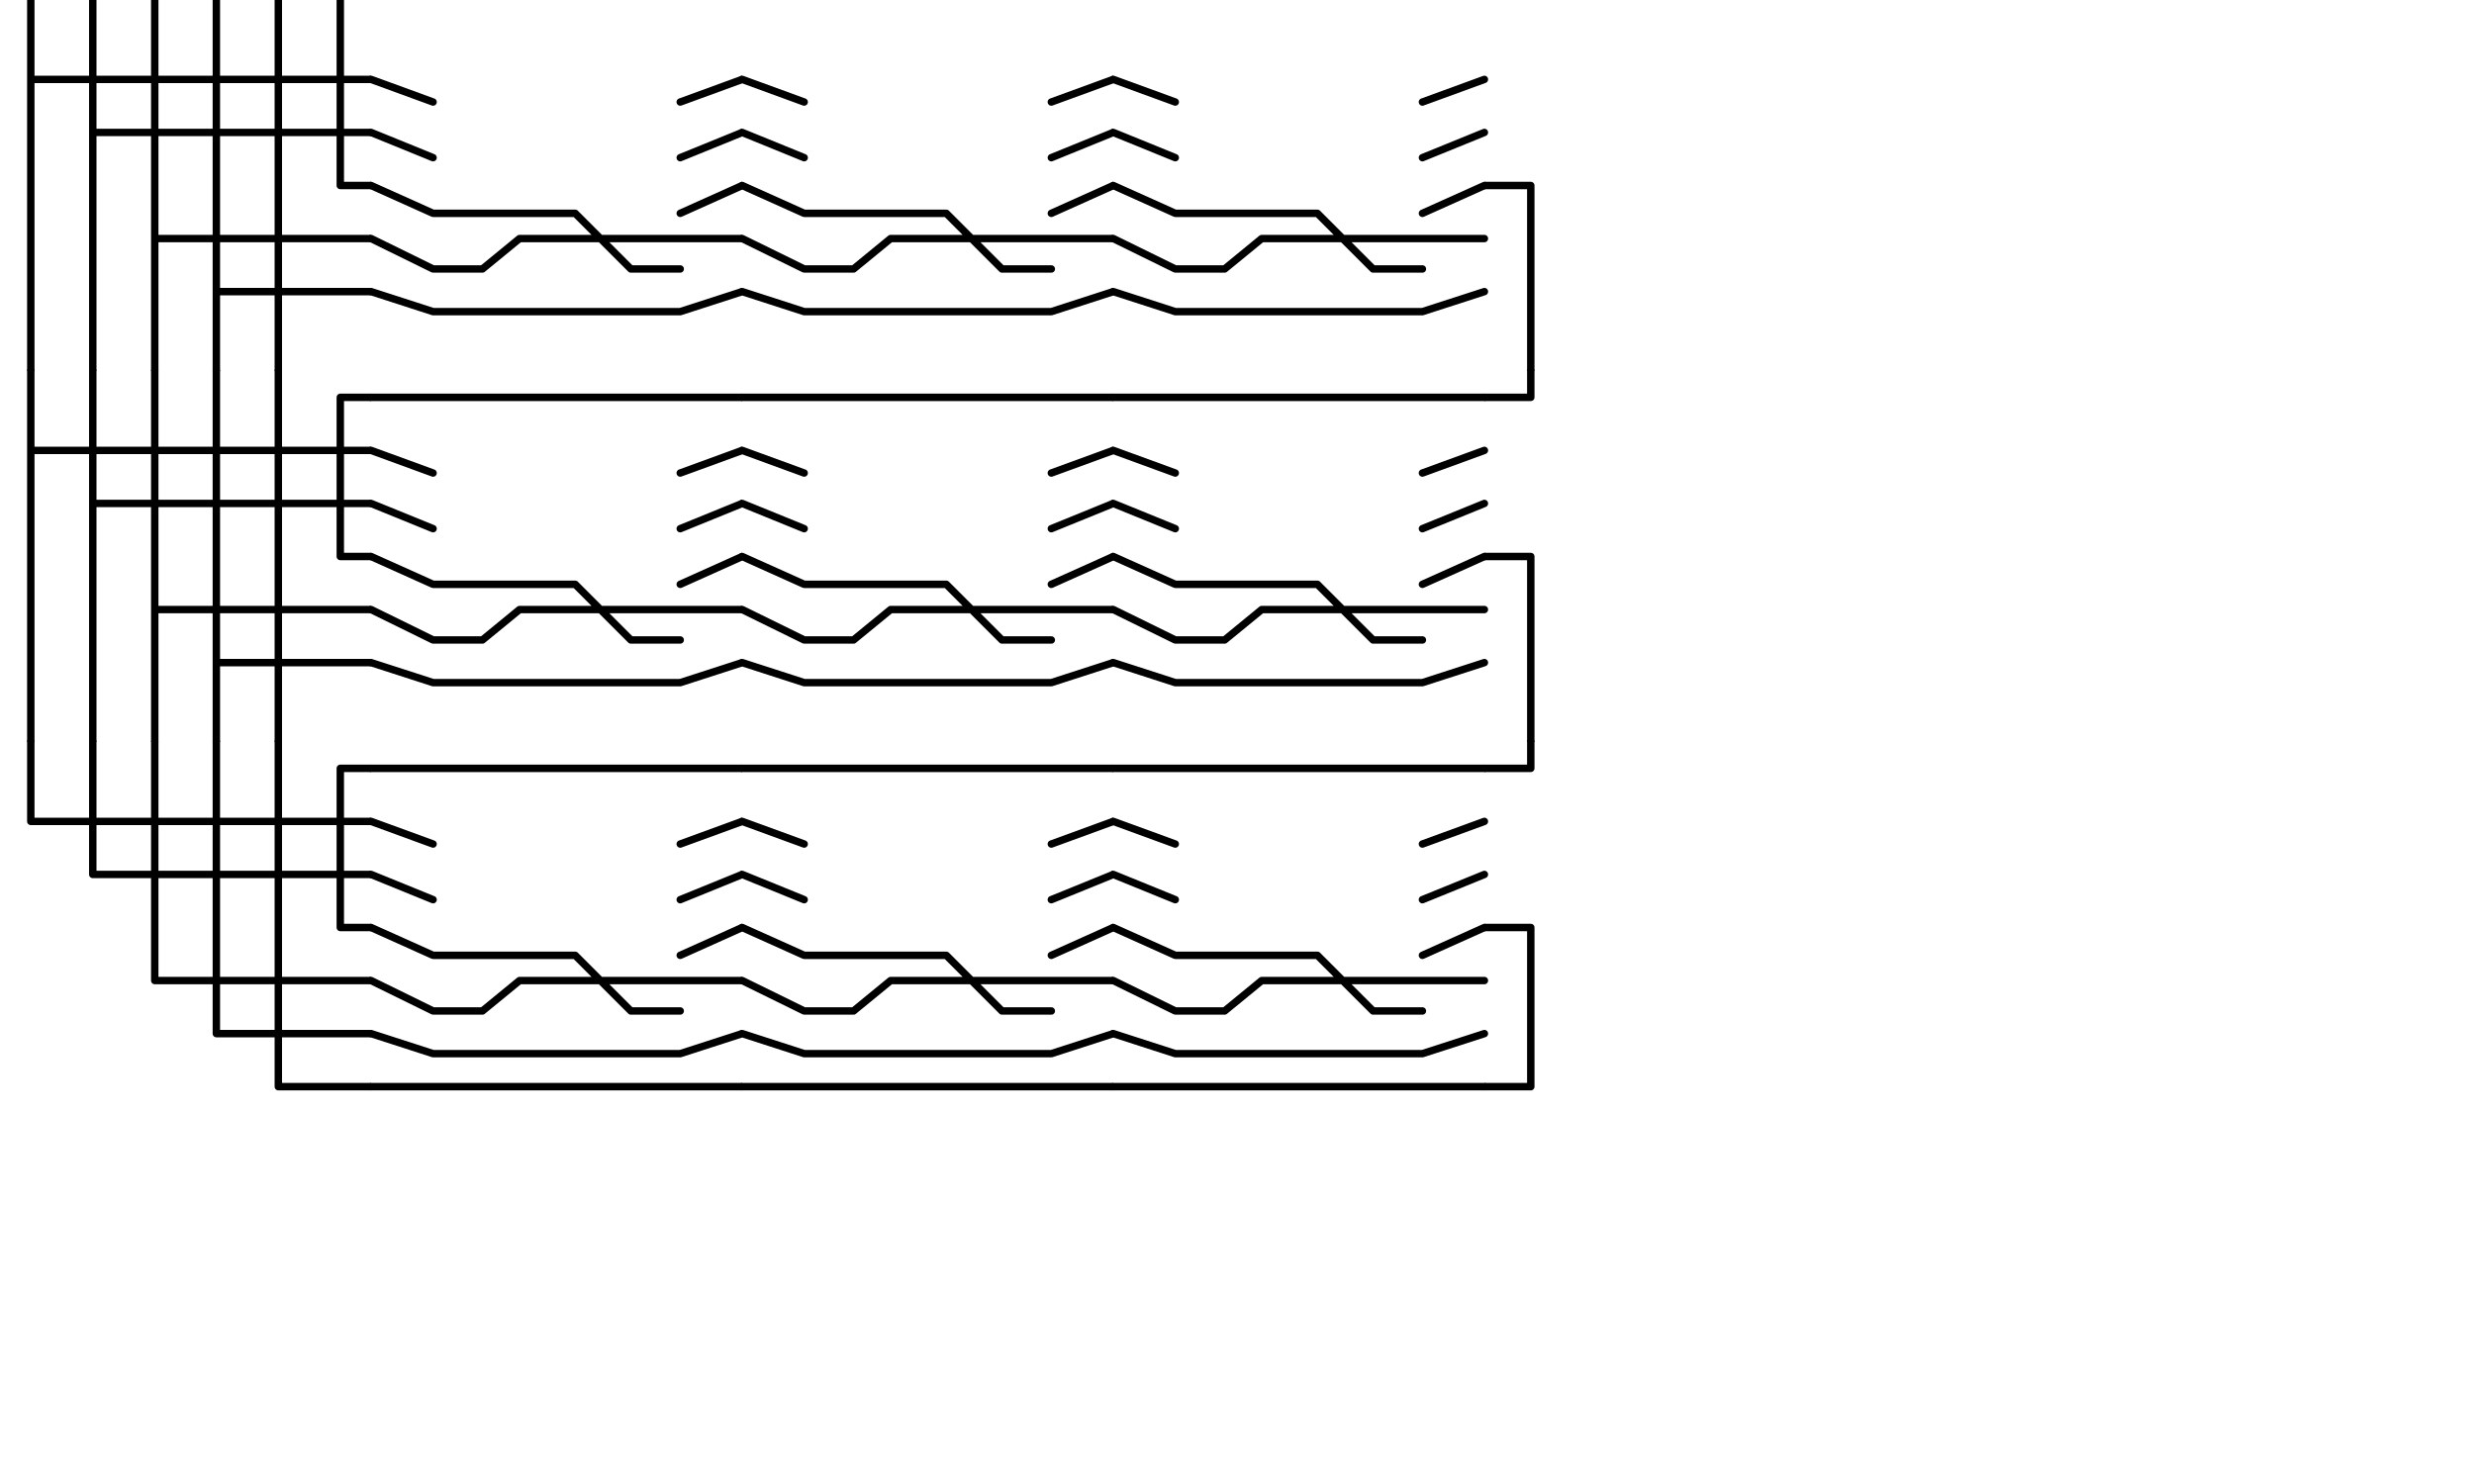
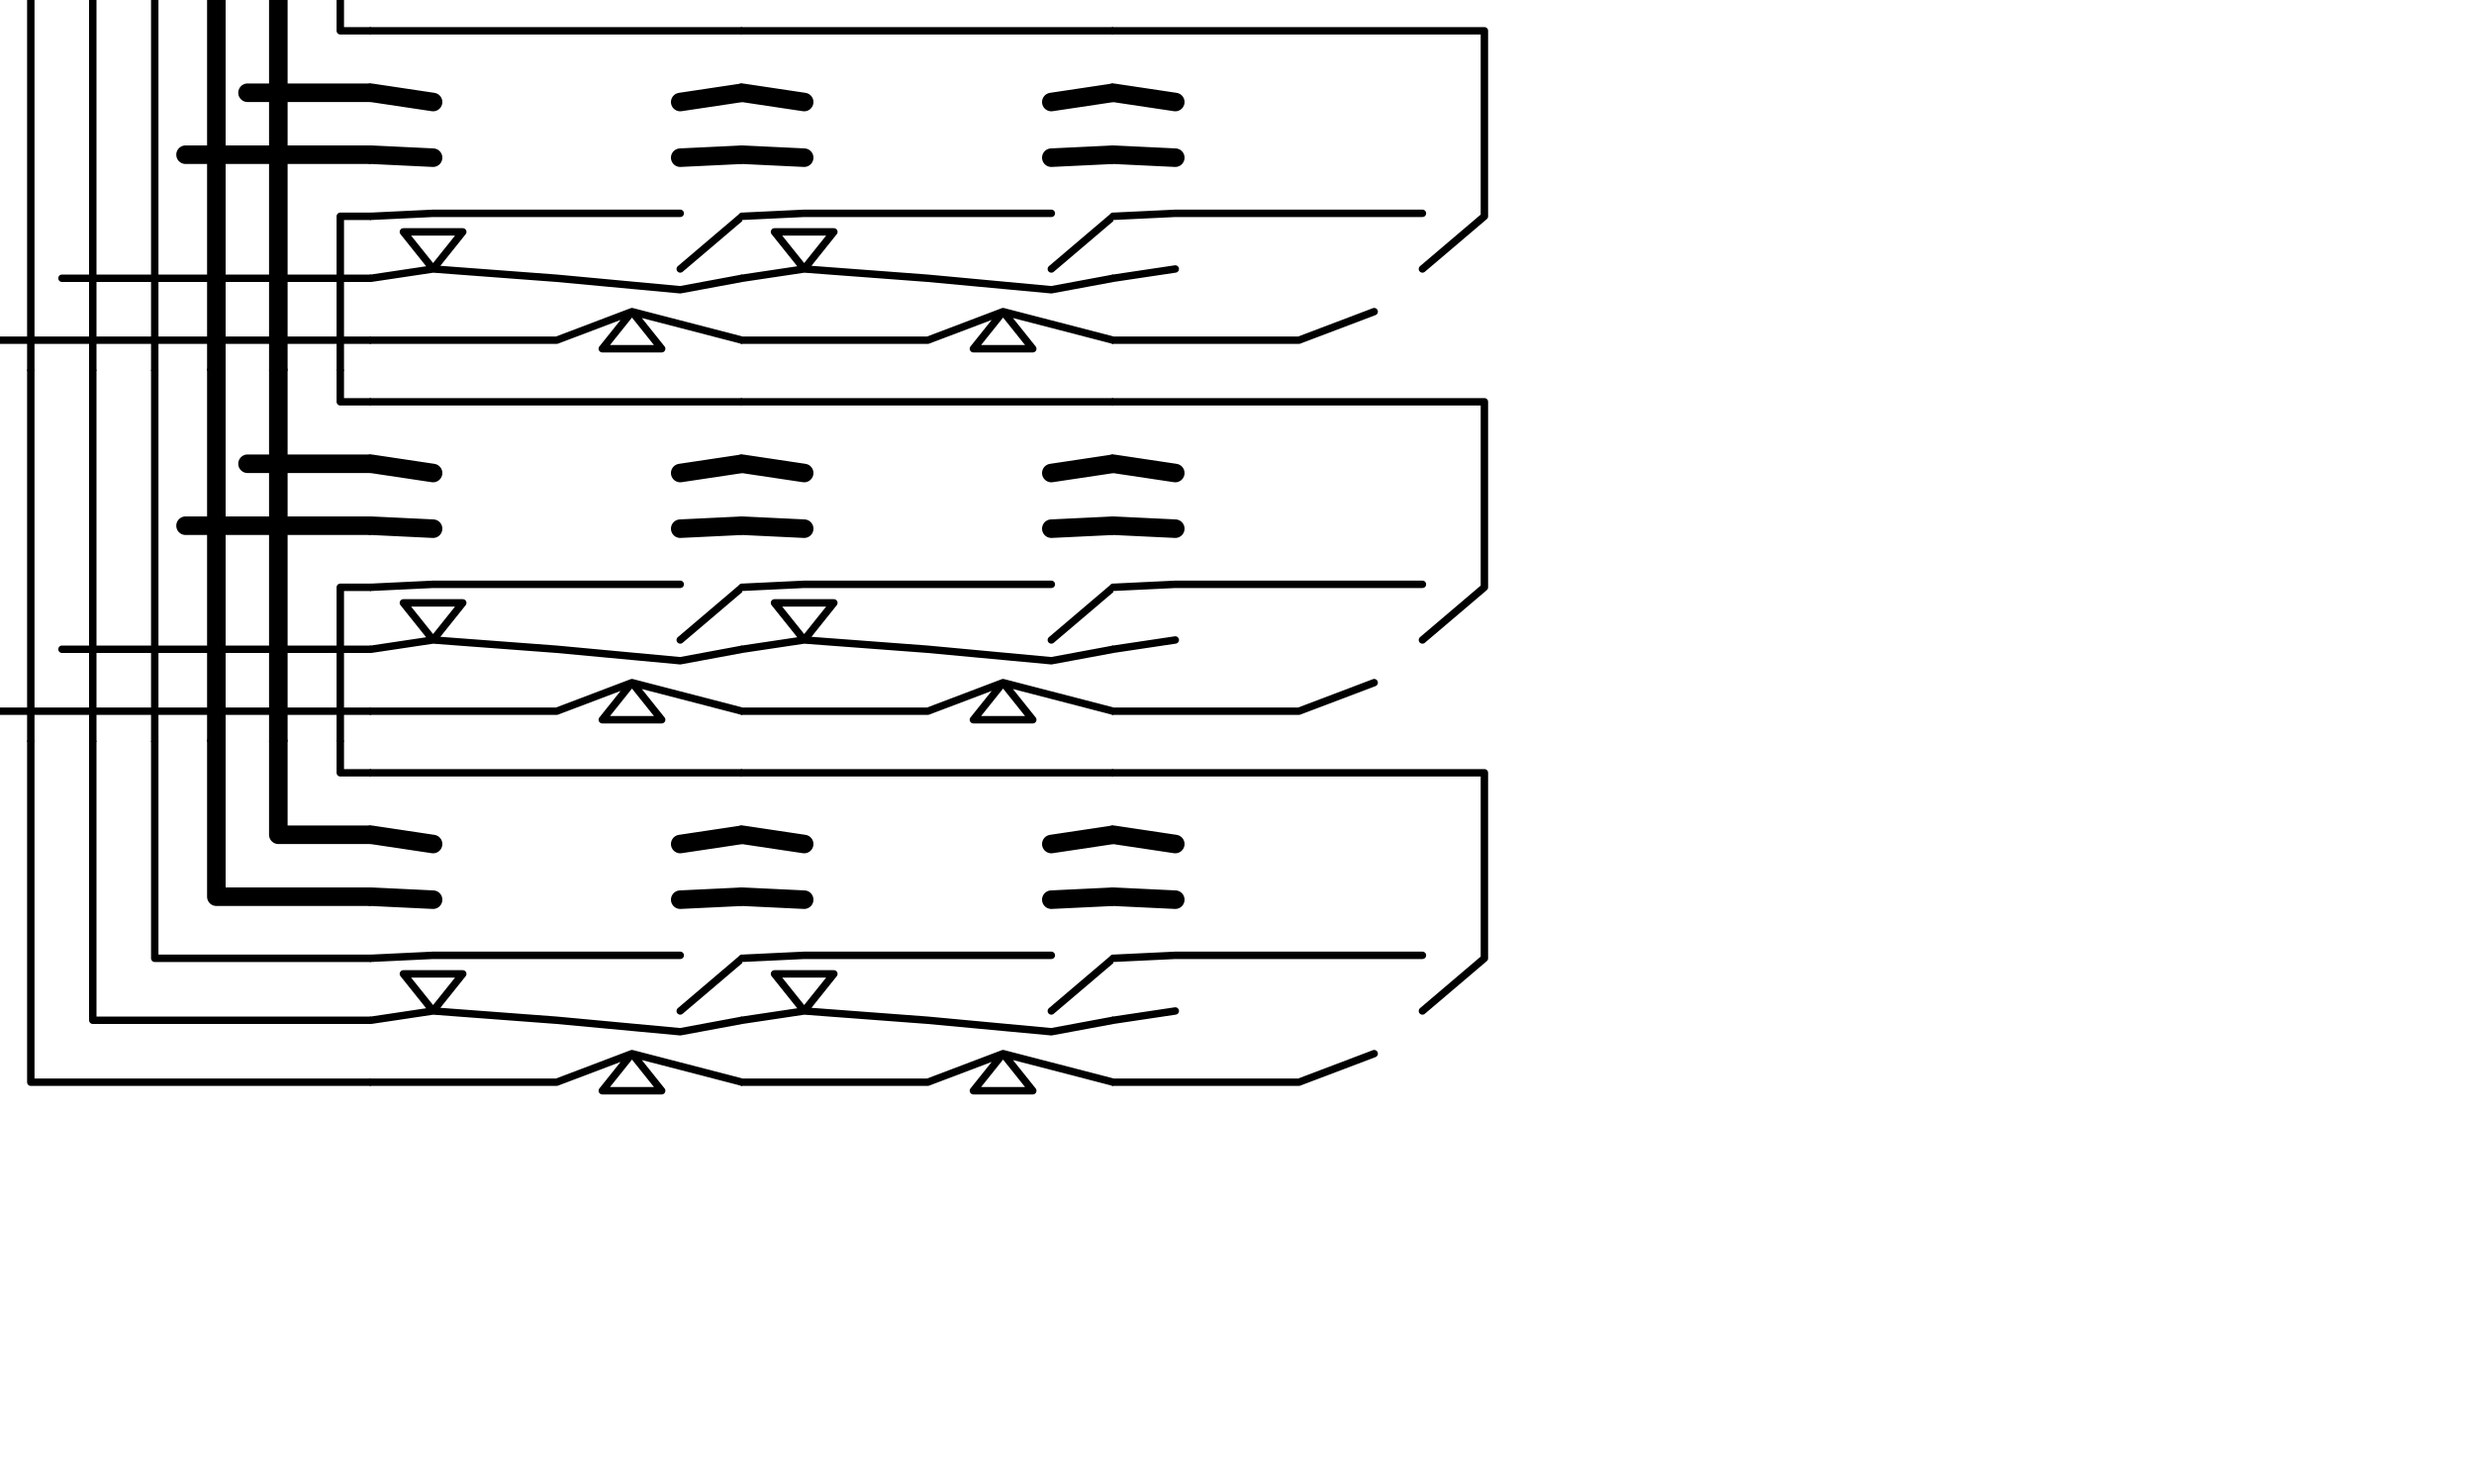
<svg xmlns="http://www.w3.org/2000/svg" version="1.1" width="125mm" height="75mm">
  <g>
    <g transform="translate(0, 0.0) scale(1)">
-       <g id="surface37">
+       <g id="surface9">
        <path style=" stroke:none;fill-rule:nonzero;fill:rgb(100%,100%,100%);fill-opacity:1;" d="M 0 0 L 70.867 0 L 70.867 70.867 L 0 70.867 Z " />
-         <path style="fill:none;stroke-width:0.02;stroke-linecap:round;stroke-linejoin:round;stroke:rgb(0%,0%,0%);stroke-opacity:1;stroke-miterlimit:10;" d="M 0.917 0 L 0.917 0.5 L 1 0.5 M 0.083 0 L 0.083 0.214 L 1 0.214 M 0.083 0.214 L 0.083 1 M 0.25 0 L 0.25 0.357 L 1 0.357 M 0.25 0.357 L 0.25 1 M 0.417 0 L 0.417 0.643 L 1 0.643 M 0.417 0.643 L 0.417 1 M 0.583 0 L 0.583 0.786 L 1 0.786 M 0.583 0.786 L 0.583 1 M 0.75 0 L 0.75 1 " transform="matrix(70.86614,0,0,70.86614,0,0)" />
-       </g>
-     </g>
-   </g>
-   <g>
-     <g transform="translate(283.4646, 0.0) scale(1)">
-       <g id="surface21">
-         <path style=" stroke:none;fill-rule:nonzero;fill:rgb(100%,100%,100%);fill-opacity:1;" d="M 0 0 L 70.867 0 L 70.867 70.867 L 0 70.867 Z " />
-         <path style="fill:none;stroke-width:0.02;stroke-linecap:round;stroke-linejoin:round;stroke:rgb(0%,0%,0%);stroke-opacity:1;stroke-miterlimit:10;" d="M 0 0.5 L 0.125 0.5 L 0.125 1 " transform="matrix(70.86614,0,0,70.86614,0,0)" />
+         <path style="fill:none;stroke-width:0.05;stroke-linecap:round;stroke-linejoin:round;stroke:rgb(0%,0%,0%);stroke-opacity:1;stroke-miterlimit:10;" d="M 0.75 0 L 0.75 0.25 M 0.667 0.25 L 1 0.25 M 0.75 0.25 L 0.75 1 M 0.583 0 L 0.583 0.417 M 0.5 0.417 L 1 0.417 M 0.583 0.417 L 0.583 1 " transform="matrix(70.86614,0,0,70.86614,0,0)" />
+         <path style="fill:none;stroke-width:0.02;stroke-linecap:round;stroke-linejoin:round;stroke:rgb(0%,0%,0%);stroke-opacity:1;stroke-miterlimit:10;" d="M 1 0.083 L 0.917 0.083 L 0.917 0 M 0.417 0 L 0.417 1 M 1 0.583 L 0.917 0.583 L 0.917 1 M 0.25 0 L 0.25 0.75 M 0.167 0.75 L 1 0.75 M 0.25 0.75 L 0.25 1 M 0.083 0 L 0.083 0.917 M 0 0.917 L 1 0.917 M 0.083 0.917 L 0.083 1 " transform="matrix(70.86614,0,0,70.86614,0,0)" />
      </g>
    </g>
  </g>
  <g>
    <g transform="translate(70.86614, 0.0) scale(1)">
-       <g id="surface5">
+       <g id="surface1">
        <path style=" stroke:none;fill-rule:nonzero;fill:rgb(100%,100%,100%);fill-opacity:1;" d="M 0 0 L 70.867 0 L 70.867 70.867 L 0 70.867 Z " />
-         <path style="fill:none;stroke-width:0.02;stroke-linecap:round;stroke-linejoin:round;stroke:rgb(0%,0%,0%);stroke-opacity:1;stroke-miterlimit:10;" d="M 0 0.214 L 0.167 0.275 M 1 0.214 L 0.833 0.275 M 0 0.357 L 0.167 0.425 M 1 0.357 L 0.833 0.425 M 0 0.5 L 0.167 0.575 L 0.55 0.575 L 0.7 0.725 L 0.833 0.725 M 1 0.5 L 0.833 0.575 M 0 0.643 L 0.167 0.725 L 0.3 0.725 L 0.4 0.643 L 1 0.643 M 0 0.786 L 0.167 0.84 L 0.833 0.84 L 1 0.786 " transform="matrix(70.86614,0,0,70.86614,0,0)" />
+         <path style="fill:none;stroke-width:0.05;stroke-linecap:round;stroke-linejoin:round;stroke:rgb(0%,0%,0%);stroke-opacity:1;stroke-miterlimit:10;" d="M 0 0.25 L 0.167 0.275 M 1 0.25 L 0.833 0.275 M 0 0.417 L 0.167 0.425 M 1 0.417 L 0.833 0.425 " transform="matrix(70.86614,0,0,70.86614,0,0)" />
+         <path style="fill:none;stroke-width:0.02;stroke-linecap:round;stroke-linejoin:round;stroke:rgb(0%,0%,0%);stroke-opacity:1;stroke-miterlimit:10;" d="M 0 0.083 L 1 0.083 M 0 0.583 L 0.167 0.575 L 0.833 0.575 M 1 0.583 L 0.833 0.725 M 0 0.75 L 0.167 0.725 L 0.087 0.625 L 0.247 0.625 L 0.167 0.725 L 0.5 0.75 L 0.833 0.781 L 1 0.75 M 0 0.917 L 0.5 0.917 L 0.703 0.84 L 0.623 0.94 L 0.783 0.94 L 0.703 0.84 L 1 0.917 " transform="matrix(70.86614,0,0,70.86614,0,0)" />
      </g>
    </g>
  </g>
  <g>
    <g transform="translate(141.7323, 0.0) scale(1)">
-       <g id="surface5">
+       <g id="surface1">
        <path style=" stroke:none;fill-rule:nonzero;fill:rgb(100%,100%,100%);fill-opacity:1;" d="M 0 0 L 70.867 0 L 70.867 70.867 L 0 70.867 Z " />
-         <path style="fill:none;stroke-width:0.02;stroke-linecap:round;stroke-linejoin:round;stroke:rgb(0%,0%,0%);stroke-opacity:1;stroke-miterlimit:10;" d="M 0 0.214 L 0.167 0.275 M 1 0.214 L 0.833 0.275 M 0 0.357 L 0.167 0.425 M 1 0.357 L 0.833 0.425 M 0 0.5 L 0.167 0.575 L 0.55 0.575 L 0.7 0.725 L 0.833 0.725 M 1 0.5 L 0.833 0.575 M 0 0.643 L 0.167 0.725 L 0.3 0.725 L 0.4 0.643 L 1 0.643 M 0 0.786 L 0.167 0.84 L 0.833 0.84 L 1 0.786 " transform="matrix(70.86614,0,0,70.86614,0,0)" />
+         <path style="fill:none;stroke-width:0.05;stroke-linecap:round;stroke-linejoin:round;stroke:rgb(0%,0%,0%);stroke-opacity:1;stroke-miterlimit:10;" d="M 0 0.25 L 0.167 0.275 M 1 0.25 L 0.833 0.275 M 0 0.417 L 0.167 0.425 M 1 0.417 L 0.833 0.425 " transform="matrix(70.86614,0,0,70.86614,0,0)" />
+         <path style="fill:none;stroke-width:0.02;stroke-linecap:round;stroke-linejoin:round;stroke:rgb(0%,0%,0%);stroke-opacity:1;stroke-miterlimit:10;" d="M 0 0.083 L 1 0.083 M 0 0.583 L 0.167 0.575 L 0.833 0.575 M 1 0.583 L 0.833 0.725 M 0 0.75 L 0.167 0.725 L 0.087 0.625 L 0.247 0.625 L 0.167 0.725 L 0.5 0.75 L 0.833 0.781 L 1 0.75 M 0 0.917 L 0.5 0.917 L 0.703 0.84 L 0.623 0.94 L 0.783 0.94 L 0.703 0.84 L 1 0.917 " transform="matrix(70.86614,0,0,70.86614,0,0)" />
      </g>
    </g>
  </g>
  <g>
    <g transform="translate(212.5984, 0.0) scale(1)">
      <g id="surface5">
        <path style=" stroke:none;fill-rule:nonzero;fill:rgb(100%,100%,100%);fill-opacity:1;" d="M 0 0 L 70.867 0 L 70.867 70.867 L 0 70.867 Z " />
-         <path style="fill:none;stroke-width:0.02;stroke-linecap:round;stroke-linejoin:round;stroke:rgb(0%,0%,0%);stroke-opacity:1;stroke-miterlimit:10;" d="M 0 0.214 L 0.167 0.275 M 1 0.214 L 0.833 0.275 M 0 0.357 L 0.167 0.425 M 1 0.357 L 0.833 0.425 M 0 0.5 L 0.167 0.575 L 0.55 0.575 L 0.7 0.725 L 0.833 0.725 M 1 0.5 L 0.833 0.575 M 0 0.643 L 0.167 0.725 L 0.3 0.725 L 0.4 0.643 L 1 0.643 M 0 0.786 L 0.167 0.84 L 0.833 0.84 L 1 0.786 " transform="matrix(70.86614,0,0,70.86614,0,0)" />
+         <path style="fill:none;stroke-width:0.05;stroke-linecap:round;stroke-linejoin:round;stroke:rgb(0%,0%,0%);stroke-opacity:1;stroke-miterlimit:10;" d="M 0 0.25 L 0.167 0.275 M 0 0.417 L 0.167 0.425 " transform="matrix(70.86614,0,0,70.86614,0,0)" />
+         <path style="fill:none;stroke-width:0.02;stroke-linecap:round;stroke-linejoin:round;stroke:rgb(0%,0%,0%);stroke-opacity:1;stroke-miterlimit:10;" d="M 0 0.083 L 1 0.083 L 1 0.583 M 0 0.583 L 0.167 0.575 L 0.833 0.575 M 1 0.583 L 0.833 0.725 M 0 0.75 L 0.167 0.725 M 0 0.917 L 0.5 0.917 L 0.703 0.84 " transform="matrix(70.86614,0,0,70.86614,0,0)" />
      </g>
    </g>
  </g>
  <g>
    <g transform="translate(0, 70.86614) scale(1)">
-       <g id="surface33">
+       <g id="surface9">
        <path style=" stroke:none;fill-rule:nonzero;fill:rgb(100%,100%,100%);fill-opacity:1;" d="M 0 0 L 70.867 0 L 70.867 70.867 L 0 70.867 Z " />
-         <path style="fill:none;stroke-width:0.02;stroke-linecap:round;stroke-linejoin:round;stroke:rgb(0%,0%,0%);stroke-opacity:1;stroke-miterlimit:10;" d="M 1 0.071 L 0.917 0.071 L 0.917 0.5 L 1 0.5 M 0.083 0 L 0.083 0.214 L 1 0.214 M 0.083 0.214 L 0.083 1 M 0.25 0 L 0.25 0.357 L 1 0.357 M 0.25 0.357 L 0.25 1 M 0.417 0 L 0.417 0.643 L 1 0.643 M 0.417 0.643 L 0.417 1 M 0.583 0 L 0.583 0.786 L 1 0.786 M 0.583 0.786 L 0.583 1 M 0.75 0 L 0.75 1 " transform="matrix(70.86614,0,0,70.86614,0,0)" />
-       </g>
-     </g>
-   </g>
-   <g>
-     <g transform="translate(283.4646, 70.86614) scale(1)">
-       <g id="surface17">
-         <path style=" stroke:none;fill-rule:nonzero;fill:rgb(100%,100%,100%);fill-opacity:1;" d="M 0 0 L 70.867 0 L 70.867 70.867 L 0 70.867 Z " />
-         <path style="fill:none;stroke-width:0.02;stroke-linecap:round;stroke-linejoin:round;stroke:rgb(0%,0%,0%);stroke-opacity:1;stroke-miterlimit:10;" d="M 0 0.071 L 0.125 0.071 L 0.125 0 M 0 0.5 L 0.125 0.5 L 0.125 1 " transform="matrix(70.86614,0,0,70.86614,0,0)" />
+         <path style="fill:none;stroke-width:0.05;stroke-linecap:round;stroke-linejoin:round;stroke:rgb(0%,0%,0%);stroke-opacity:1;stroke-miterlimit:10;" d="M 0.75 0 L 0.75 0.25 M 0.667 0.25 L 1 0.25 M 0.75 0.25 L 0.75 1 M 0.583 0 L 0.583 0.417 M 0.5 0.417 L 1 0.417 M 0.583 0.417 L 0.583 1 " transform="matrix(70.86614,0,0,70.86614,0,0)" />
+         <path style="fill:none;stroke-width:0.02;stroke-linecap:round;stroke-linejoin:round;stroke:rgb(0%,0%,0%);stroke-opacity:1;stroke-miterlimit:10;" d="M 1 0.083 L 0.917 0.083 L 0.917 0 M 0.417 0 L 0.417 1 M 1 0.583 L 0.917 0.583 L 0.917 1 M 0.25 0 L 0.25 0.75 M 0.167 0.75 L 1 0.75 M 0.25 0.75 L 0.25 1 M 0.083 0 L 0.083 0.917 M 0 0.917 L 1 0.917 M 0.083 0.917 L 0.083 1 " transform="matrix(70.86614,0,0,70.86614,0,0)" />
      </g>
    </g>
  </g>
  <g>
    <g transform="translate(70.86614, 70.86614) scale(1)">
      <g id="surface1">
        <path style=" stroke:none;fill-rule:nonzero;fill:rgb(100%,100%,100%);fill-opacity:1;" d="M 0 0 L 70.867 0 L 70.867 70.867 L 0 70.867 Z " />
-         <path style="fill:none;stroke-width:0.02;stroke-linecap:round;stroke-linejoin:round;stroke:rgb(0%,0%,0%);stroke-opacity:1;stroke-miterlimit:10;" d="M 0 0.071 L 1 0.071 M 0 0.214 L 0.167 0.275 M 1 0.214 L 0.833 0.275 M 0 0.357 L 0.167 0.425 M 1 0.357 L 0.833 0.425 M 0 0.5 L 0.167 0.575 L 0.55 0.575 L 0.7 0.725 L 0.833 0.725 M 1 0.5 L 0.833 0.575 M 0 0.643 L 0.167 0.725 L 0.3 0.725 L 0.4 0.643 L 1 0.643 M 0 0.786 L 0.167 0.84 L 0.833 0.84 L 1 0.786 " transform="matrix(70.86614,0,0,70.86614,0,0)" />
+         <path style="fill:none;stroke-width:0.05;stroke-linecap:round;stroke-linejoin:round;stroke:rgb(0%,0%,0%);stroke-opacity:1;stroke-miterlimit:10;" d="M 0 0.25 L 0.167 0.275 M 1 0.25 L 0.833 0.275 M 0 0.417 L 0.167 0.425 M 1 0.417 L 0.833 0.425 " transform="matrix(70.86614,0,0,70.86614,0,0)" />
+         <path style="fill:none;stroke-width:0.02;stroke-linecap:round;stroke-linejoin:round;stroke:rgb(0%,0%,0%);stroke-opacity:1;stroke-miterlimit:10;" d="M 0 0.083 L 1 0.083 M 0 0.583 L 0.167 0.575 L 0.833 0.575 M 1 0.583 L 0.833 0.725 M 0 0.75 L 0.167 0.725 L 0.087 0.625 L 0.247 0.625 L 0.167 0.725 L 0.5 0.75 L 0.833 0.781 L 1 0.75 M 0 0.917 L 0.5 0.917 L 0.703 0.84 L 0.623 0.94 L 0.783 0.94 L 0.703 0.84 L 1 0.917 " transform="matrix(70.86614,0,0,70.86614,0,0)" />
      </g>
    </g>
  </g>
  <g>
    <g transform="translate(141.7323, 70.86614) scale(1)">
      <g id="surface1">
        <path style=" stroke:none;fill-rule:nonzero;fill:rgb(100%,100%,100%);fill-opacity:1;" d="M 0 0 L 70.867 0 L 70.867 70.867 L 0 70.867 Z " />
-         <path style="fill:none;stroke-width:0.02;stroke-linecap:round;stroke-linejoin:round;stroke:rgb(0%,0%,0%);stroke-opacity:1;stroke-miterlimit:10;" d="M 0 0.071 L 1 0.071 M 0 0.214 L 0.167 0.275 M 1 0.214 L 0.833 0.275 M 0 0.357 L 0.167 0.425 M 1 0.357 L 0.833 0.425 M 0 0.5 L 0.167 0.575 L 0.55 0.575 L 0.7 0.725 L 0.833 0.725 M 1 0.5 L 0.833 0.575 M 0 0.643 L 0.167 0.725 L 0.3 0.725 L 0.4 0.643 L 1 0.643 M 0 0.786 L 0.167 0.84 L 0.833 0.84 L 1 0.786 " transform="matrix(70.86614,0,0,70.86614,0,0)" />
+         <path style="fill:none;stroke-width:0.05;stroke-linecap:round;stroke-linejoin:round;stroke:rgb(0%,0%,0%);stroke-opacity:1;stroke-miterlimit:10;" d="M 0 0.25 L 0.167 0.275 M 1 0.25 L 0.833 0.275 M 0 0.417 L 0.167 0.425 M 1 0.417 L 0.833 0.425 " transform="matrix(70.86614,0,0,70.86614,0,0)" />
+         <path style="fill:none;stroke-width:0.02;stroke-linecap:round;stroke-linejoin:round;stroke:rgb(0%,0%,0%);stroke-opacity:1;stroke-miterlimit:10;" d="M 0 0.083 L 1 0.083 M 0 0.583 L 0.167 0.575 L 0.833 0.575 M 1 0.583 L 0.833 0.725 M 0 0.75 L 0.167 0.725 L 0.087 0.625 L 0.247 0.625 L 0.167 0.725 L 0.5 0.75 L 0.833 0.781 L 1 0.75 M 0 0.917 L 0.5 0.917 L 0.703 0.84 L 0.623 0.94 L 0.783 0.94 L 0.703 0.84 L 1 0.917 " transform="matrix(70.86614,0,0,70.86614,0,0)" />
      </g>
    </g>
  </g>
  <g>
    <g transform="translate(212.5984, 70.86614) scale(1)">
-       <g id="surface1">
+       <g id="surface5">
        <path style=" stroke:none;fill-rule:nonzero;fill:rgb(100%,100%,100%);fill-opacity:1;" d="M 0 0 L 70.867 0 L 70.867 70.867 L 0 70.867 Z " />
-         <path style="fill:none;stroke-width:0.02;stroke-linecap:round;stroke-linejoin:round;stroke:rgb(0%,0%,0%);stroke-opacity:1;stroke-miterlimit:10;" d="M 0 0.071 L 1 0.071 M 0 0.214 L 0.167 0.275 M 1 0.214 L 0.833 0.275 M 0 0.357 L 0.167 0.425 M 1 0.357 L 0.833 0.425 M 0 0.5 L 0.167 0.575 L 0.55 0.575 L 0.7 0.725 L 0.833 0.725 M 1 0.5 L 0.833 0.575 M 0 0.643 L 0.167 0.725 L 0.3 0.725 L 0.4 0.643 L 1 0.643 M 0 0.786 L 0.167 0.84 L 0.833 0.84 L 1 0.786 " transform="matrix(70.86614,0,0,70.86614,0,0)" />
+         <path style="fill:none;stroke-width:0.05;stroke-linecap:round;stroke-linejoin:round;stroke:rgb(0%,0%,0%);stroke-opacity:1;stroke-miterlimit:10;" d="M 0 0.25 L 0.167 0.275 M 0 0.417 L 0.167 0.425 " transform="matrix(70.86614,0,0,70.86614,0,0)" />
+         <path style="fill:none;stroke-width:0.02;stroke-linecap:round;stroke-linejoin:round;stroke:rgb(0%,0%,0%);stroke-opacity:1;stroke-miterlimit:10;" d="M 0 0.083 L 1 0.083 L 1 0.583 M 0 0.583 L 0.167 0.575 L 0.833 0.575 M 1 0.583 L 0.833 0.725 M 0 0.75 L 0.167 0.725 M 0 0.917 L 0.5 0.917 L 0.703 0.84 " transform="matrix(70.86614,0,0,70.86614,0,0)" />
      </g>
    </g>
  </g>
  <g>
    <g transform="translate(0, 141.7323) scale(1)">
-       <g id="surface41">
+       <g id="surface13">
        <path style=" stroke:none;fill-rule:nonzero;fill:rgb(100%,100%,100%);fill-opacity:1;" d="M 0 0 L 70.867 0 L 70.867 70.867 L 0 70.867 Z " />
-         <path style="fill:none;stroke-width:0.02;stroke-linecap:round;stroke-linejoin:round;stroke:rgb(0%,0%,0%);stroke-opacity:1;stroke-miterlimit:10;" d="M 1 0.071 L 0.917 0.071 L 0.917 0.5 L 1 0.5 M 0.083 0 L 0.083 0.214 L 1 0.214 M 0.25 0 L 0.25 0.357 L 1 0.357 M 0.417 0 L 0.417 0.643 L 1 0.643 M 0.583 0 L 0.583 0.786 L 1 0.786 M 0.75 0 L 0.75 0.929 L 1 0.929 " transform="matrix(70.86614,0,0,70.86614,0,0)" />
-       </g>
-     </g>
-   </g>
-   <g>
-     <g transform="translate(283.4646, 141.7323) scale(1)">
-       <g id="surface25">
-         <path style=" stroke:none;fill-rule:nonzero;fill:rgb(100%,100%,100%);fill-opacity:1;" d="M 0 0 L 70.867 0 L 70.867 70.867 L 0 70.867 Z " />
-         <path style="fill:none;stroke-width:0.02;stroke-linecap:round;stroke-linejoin:round;stroke:rgb(0%,0%,0%);stroke-opacity:1;stroke-miterlimit:10;" d="M 0 0.071 L 0.125 0.071 L 0.125 0 M 0 0.5 L 0.125 0.5 L 0.125 0.929 L 0 0.929 " transform="matrix(70.86614,0,0,70.86614,0,0)" />
+         <path style="fill:none;stroke-width:0.05;stroke-linecap:round;stroke-linejoin:round;stroke:rgb(0%,0%,0%);stroke-opacity:1;stroke-miterlimit:10;" d="M 0.75 0 L 0.75 0.25 L 1 0.25 M 0.583 0 L 0.583 0.417 L 1 0.417 " transform="matrix(70.86614,0,0,70.86614,0,0)" />
+         <path style="fill:none;stroke-width:0.02;stroke-linecap:round;stroke-linejoin:round;stroke:rgb(0%,0%,0%);stroke-opacity:1;stroke-miterlimit:10;" d="M 1 0.083 L 0.917 0.083 L 0.917 0 M 0.417 0 L 0.417 0.583 L 1 0.583 M 0.25 0 L 0.25 0.75 L 1 0.75 M 0.083 0 L 0.083 0.917 L 1 0.917 " transform="matrix(70.86614,0,0,70.86614,0,0)" />
      </g>
    </g>
  </g>
  <g>
    <g transform="translate(70.86614, 141.7323) scale(1)">
-       <g id="surface9">
+       <g id="surface1">
        <path style=" stroke:none;fill-rule:nonzero;fill:rgb(100%,100%,100%);fill-opacity:1;" d="M 0 0 L 70.867 0 L 70.867 70.867 L 0 70.867 Z " />
-         <path style="fill:none;stroke-width:0.02;stroke-linecap:round;stroke-linejoin:round;stroke:rgb(0%,0%,0%);stroke-opacity:1;stroke-miterlimit:10;" d="M 0 0.071 L 1 0.071 M 0 0.214 L 0.167 0.275 M 1 0.214 L 0.833 0.275 M 0 0.357 L 0.167 0.425 M 1 0.357 L 0.833 0.425 M 0 0.5 L 0.167 0.575 L 0.55 0.575 L 0.7 0.725 L 0.833 0.725 M 1 0.5 L 0.833 0.575 M 0 0.643 L 0.167 0.725 L 0.3 0.725 L 0.4 0.643 L 1 0.643 M 0 0.786 L 0.167 0.84 L 0.833 0.84 L 1 0.786 M 0 0.929 L 1 0.929 " transform="matrix(70.86614,0,0,70.86614,0,0)" />
+         <path style="fill:none;stroke-width:0.05;stroke-linecap:round;stroke-linejoin:round;stroke:rgb(0%,0%,0%);stroke-opacity:1;stroke-miterlimit:10;" d="M 0 0.25 L 0.167 0.275 M 1 0.25 L 0.833 0.275 M 0 0.417 L 0.167 0.425 M 1 0.417 L 0.833 0.425 " transform="matrix(70.86614,0,0,70.86614,0,0)" />
+         <path style="fill:none;stroke-width:0.02;stroke-linecap:round;stroke-linejoin:round;stroke:rgb(0%,0%,0%);stroke-opacity:1;stroke-miterlimit:10;" d="M 0 0.083 L 1 0.083 M 0 0.583 L 0.167 0.575 L 0.833 0.575 M 1 0.583 L 0.833 0.725 M 0 0.75 L 0.167 0.725 L 0.087 0.625 L 0.247 0.625 L 0.167 0.725 L 0.5 0.75 L 0.833 0.781 L 1 0.75 M 0 0.917 L 0.5 0.917 L 0.703 0.84 L 0.623 0.94 L 0.783 0.94 L 0.703 0.84 L 1 0.917 " transform="matrix(70.86614,0,0,70.86614,0,0)" />
      </g>
    </g>
  </g>
  <g>
    <g transform="translate(141.7323, 141.7323) scale(1)">
-       <g id="surface9">
+       <g id="surface1">
        <path style=" stroke:none;fill-rule:nonzero;fill:rgb(100%,100%,100%);fill-opacity:1;" d="M 0 0 L 70.867 0 L 70.867 70.867 L 0 70.867 Z " />
-         <path style="fill:none;stroke-width:0.02;stroke-linecap:round;stroke-linejoin:round;stroke:rgb(0%,0%,0%);stroke-opacity:1;stroke-miterlimit:10;" d="M 0 0.071 L 1 0.071 M 0 0.214 L 0.167 0.275 M 1 0.214 L 0.833 0.275 M 0 0.357 L 0.167 0.425 M 1 0.357 L 0.833 0.425 M 0 0.5 L 0.167 0.575 L 0.55 0.575 L 0.7 0.725 L 0.833 0.725 M 1 0.5 L 0.833 0.575 M 0 0.643 L 0.167 0.725 L 0.3 0.725 L 0.4 0.643 L 1 0.643 M 0 0.786 L 0.167 0.84 L 0.833 0.84 L 1 0.786 M 0 0.929 L 1 0.929 " transform="matrix(70.86614,0,0,70.86614,0,0)" />
+         <path style="fill:none;stroke-width:0.05;stroke-linecap:round;stroke-linejoin:round;stroke:rgb(0%,0%,0%);stroke-opacity:1;stroke-miterlimit:10;" d="M 0 0.25 L 0.167 0.275 M 1 0.25 L 0.833 0.275 M 0 0.417 L 0.167 0.425 M 1 0.417 L 0.833 0.425 " transform="matrix(70.86614,0,0,70.86614,0,0)" />
+         <path style="fill:none;stroke-width:0.02;stroke-linecap:round;stroke-linejoin:round;stroke:rgb(0%,0%,0%);stroke-opacity:1;stroke-miterlimit:10;" d="M 0 0.083 L 1 0.083 M 0 0.583 L 0.167 0.575 L 0.833 0.575 M 1 0.583 L 0.833 0.725 M 0 0.75 L 0.167 0.725 L 0.087 0.625 L 0.247 0.625 L 0.167 0.725 L 0.5 0.75 L 0.833 0.781 L 1 0.75 M 0 0.917 L 0.5 0.917 L 0.703 0.84 L 0.623 0.94 L 0.783 0.94 L 0.703 0.84 L 1 0.917 " transform="matrix(70.86614,0,0,70.86614,0,0)" />
      </g>
    </g>
  </g>
  <g>
    <g transform="translate(212.5984, 141.7323) scale(1)">
-       <g id="surface9">
+       <g id="surface5">
        <path style=" stroke:none;fill-rule:nonzero;fill:rgb(100%,100%,100%);fill-opacity:1;" d="M 0 0 L 70.867 0 L 70.867 70.867 L 0 70.867 Z " />
-         <path style="fill:none;stroke-width:0.02;stroke-linecap:round;stroke-linejoin:round;stroke:rgb(0%,0%,0%);stroke-opacity:1;stroke-miterlimit:10;" d="M 0 0.071 L 1 0.071 M 0 0.214 L 0.167 0.275 M 1 0.214 L 0.833 0.275 M 0 0.357 L 0.167 0.425 M 1 0.357 L 0.833 0.425 M 0 0.5 L 0.167 0.575 L 0.55 0.575 L 0.7 0.725 L 0.833 0.725 M 1 0.5 L 0.833 0.575 M 0 0.643 L 0.167 0.725 L 0.3 0.725 L 0.4 0.643 L 1 0.643 M 0 0.786 L 0.167 0.84 L 0.833 0.84 L 1 0.786 M 0 0.929 L 1 0.929 " transform="matrix(70.86614,0,0,70.86614,0,0)" />
+         <path style="fill:none;stroke-width:0.05;stroke-linecap:round;stroke-linejoin:round;stroke:rgb(0%,0%,0%);stroke-opacity:1;stroke-miterlimit:10;" d="M 0 0.25 L 0.167 0.275 M 0 0.417 L 0.167 0.425 " transform="matrix(70.86614,0,0,70.86614,0,0)" />
+         <path style="fill:none;stroke-width:0.02;stroke-linecap:round;stroke-linejoin:round;stroke:rgb(0%,0%,0%);stroke-opacity:1;stroke-miterlimit:10;" d="M 0 0.083 L 1 0.083 L 1 0.583 M 0 0.583 L 0.167 0.575 L 0.833 0.575 M 1 0.583 L 0.833 0.725 M 0 0.75 L 0.167 0.725 M 0 0.917 L 0.5 0.917 L 0.703 0.84 " transform="matrix(70.86614,0,0,70.86614,0,0)" />
      </g>
    </g>
  </g>
</svg>
